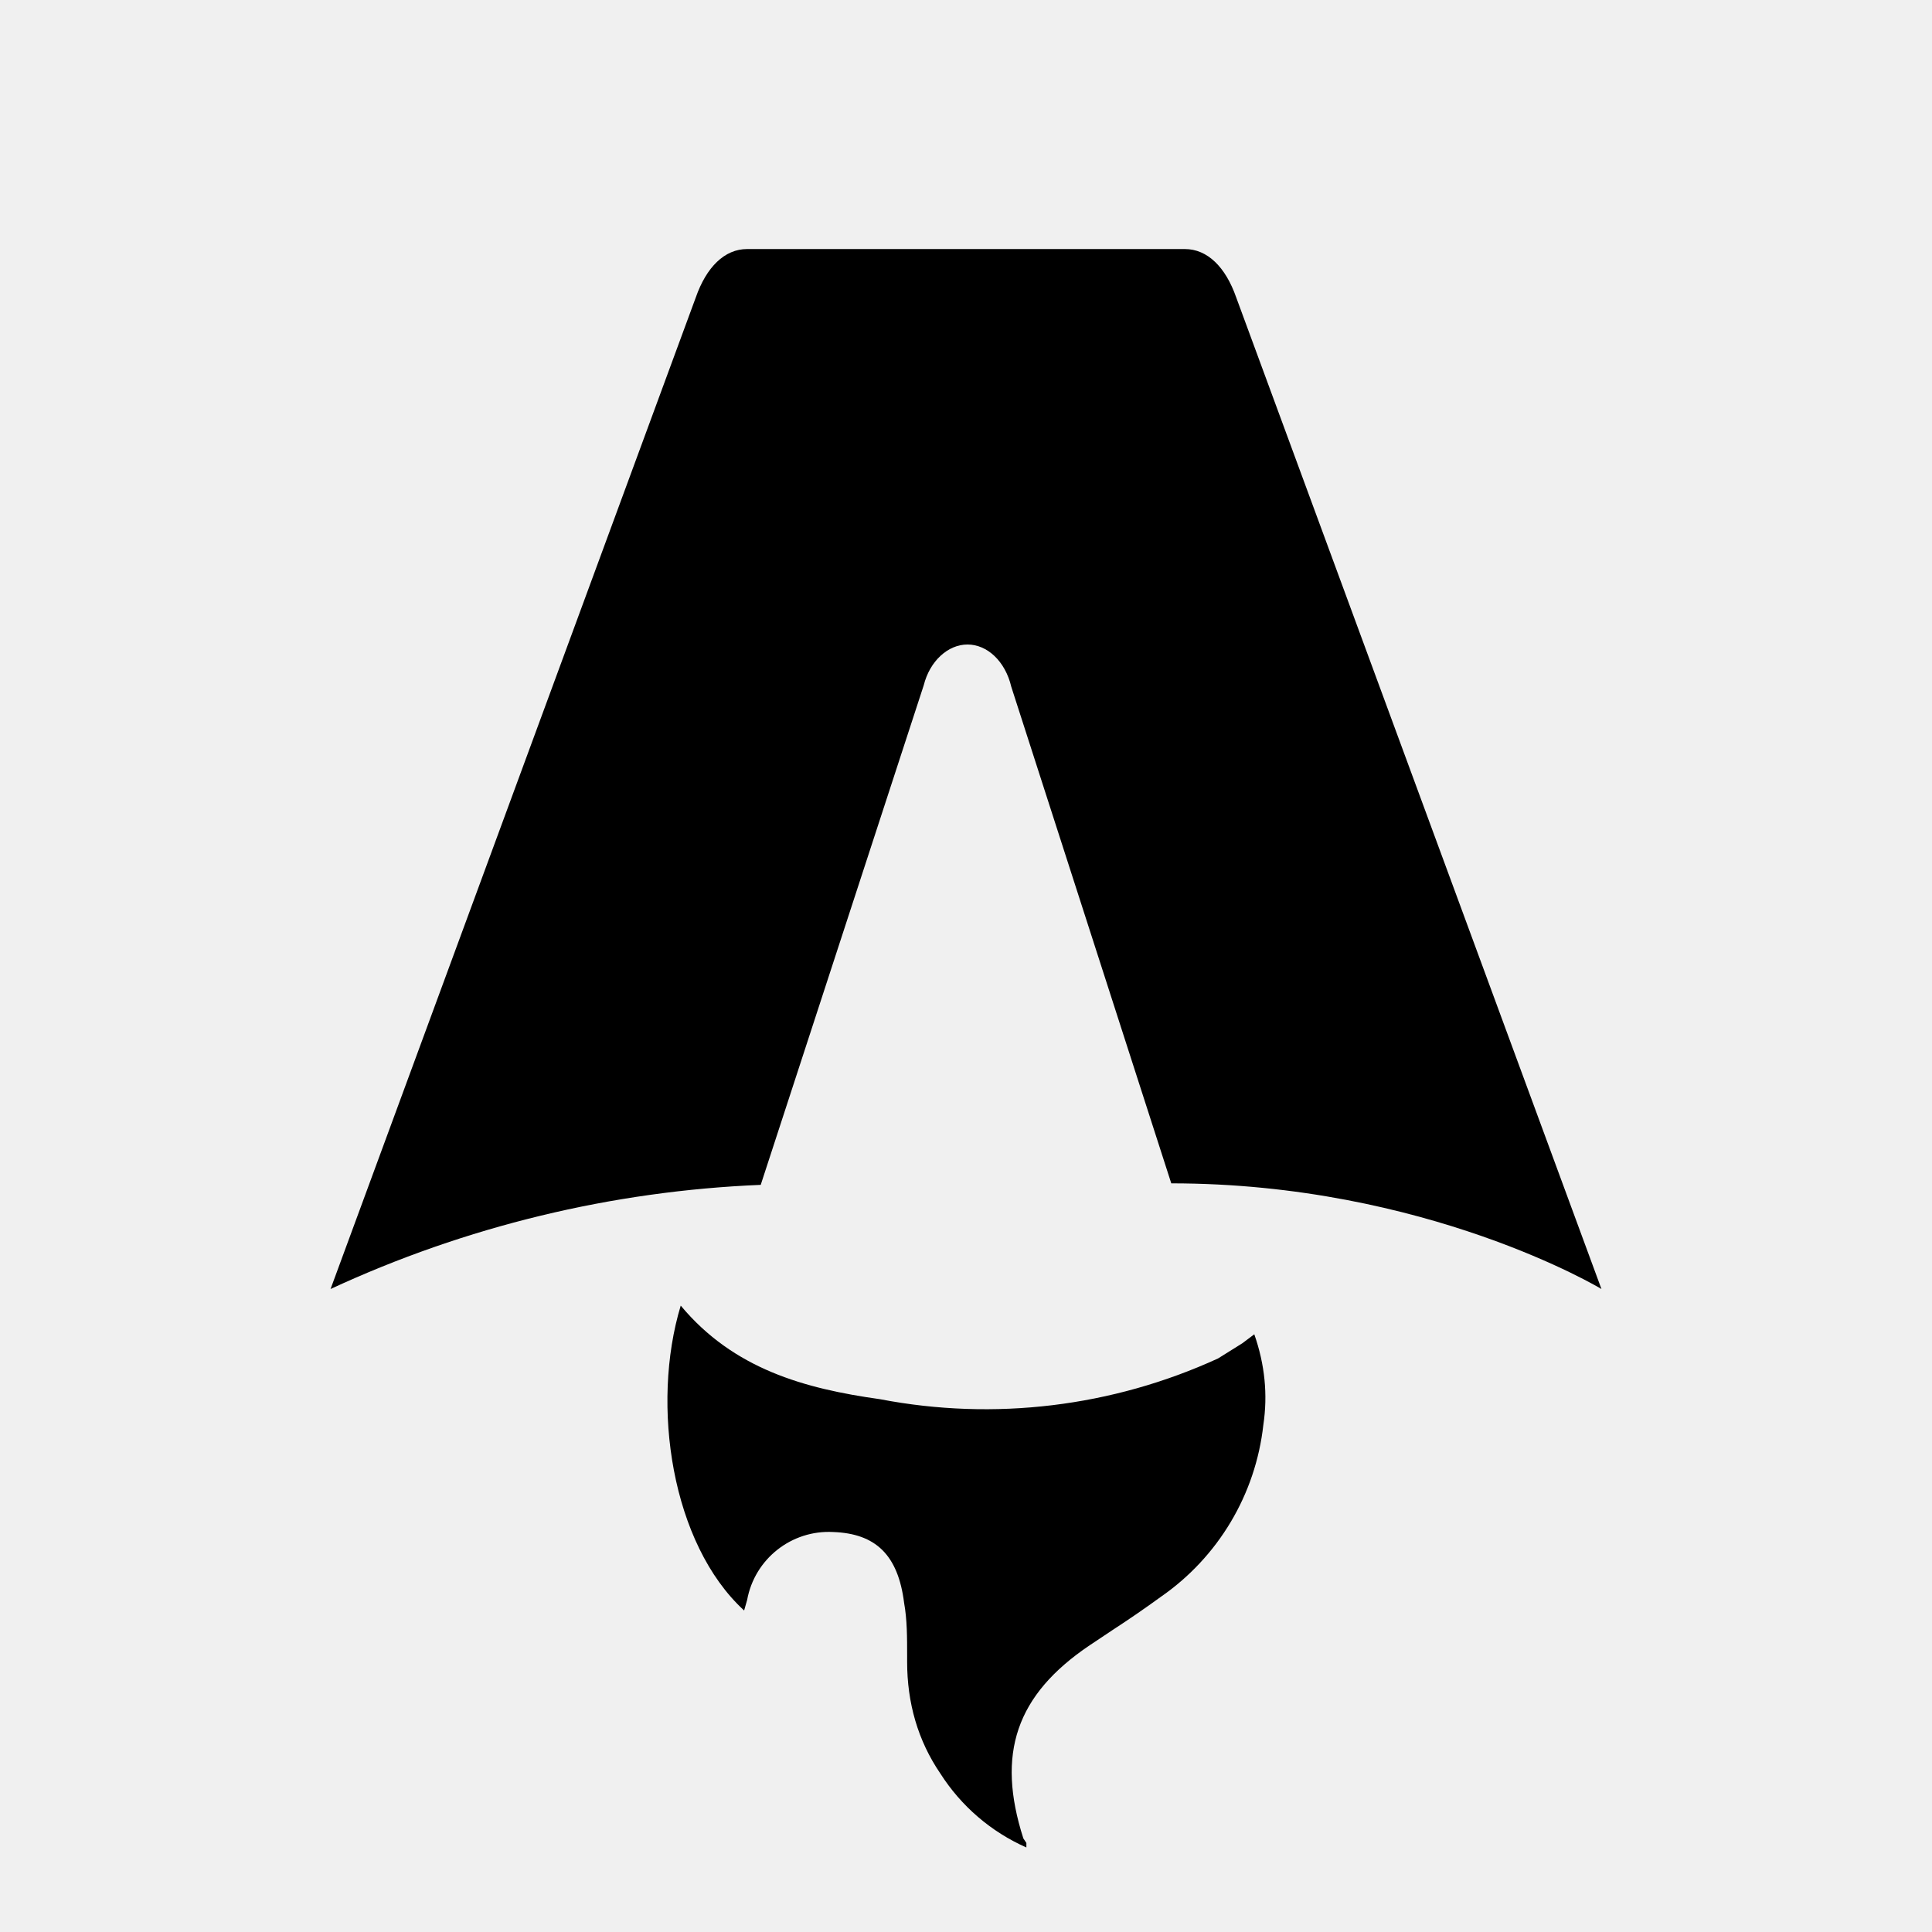
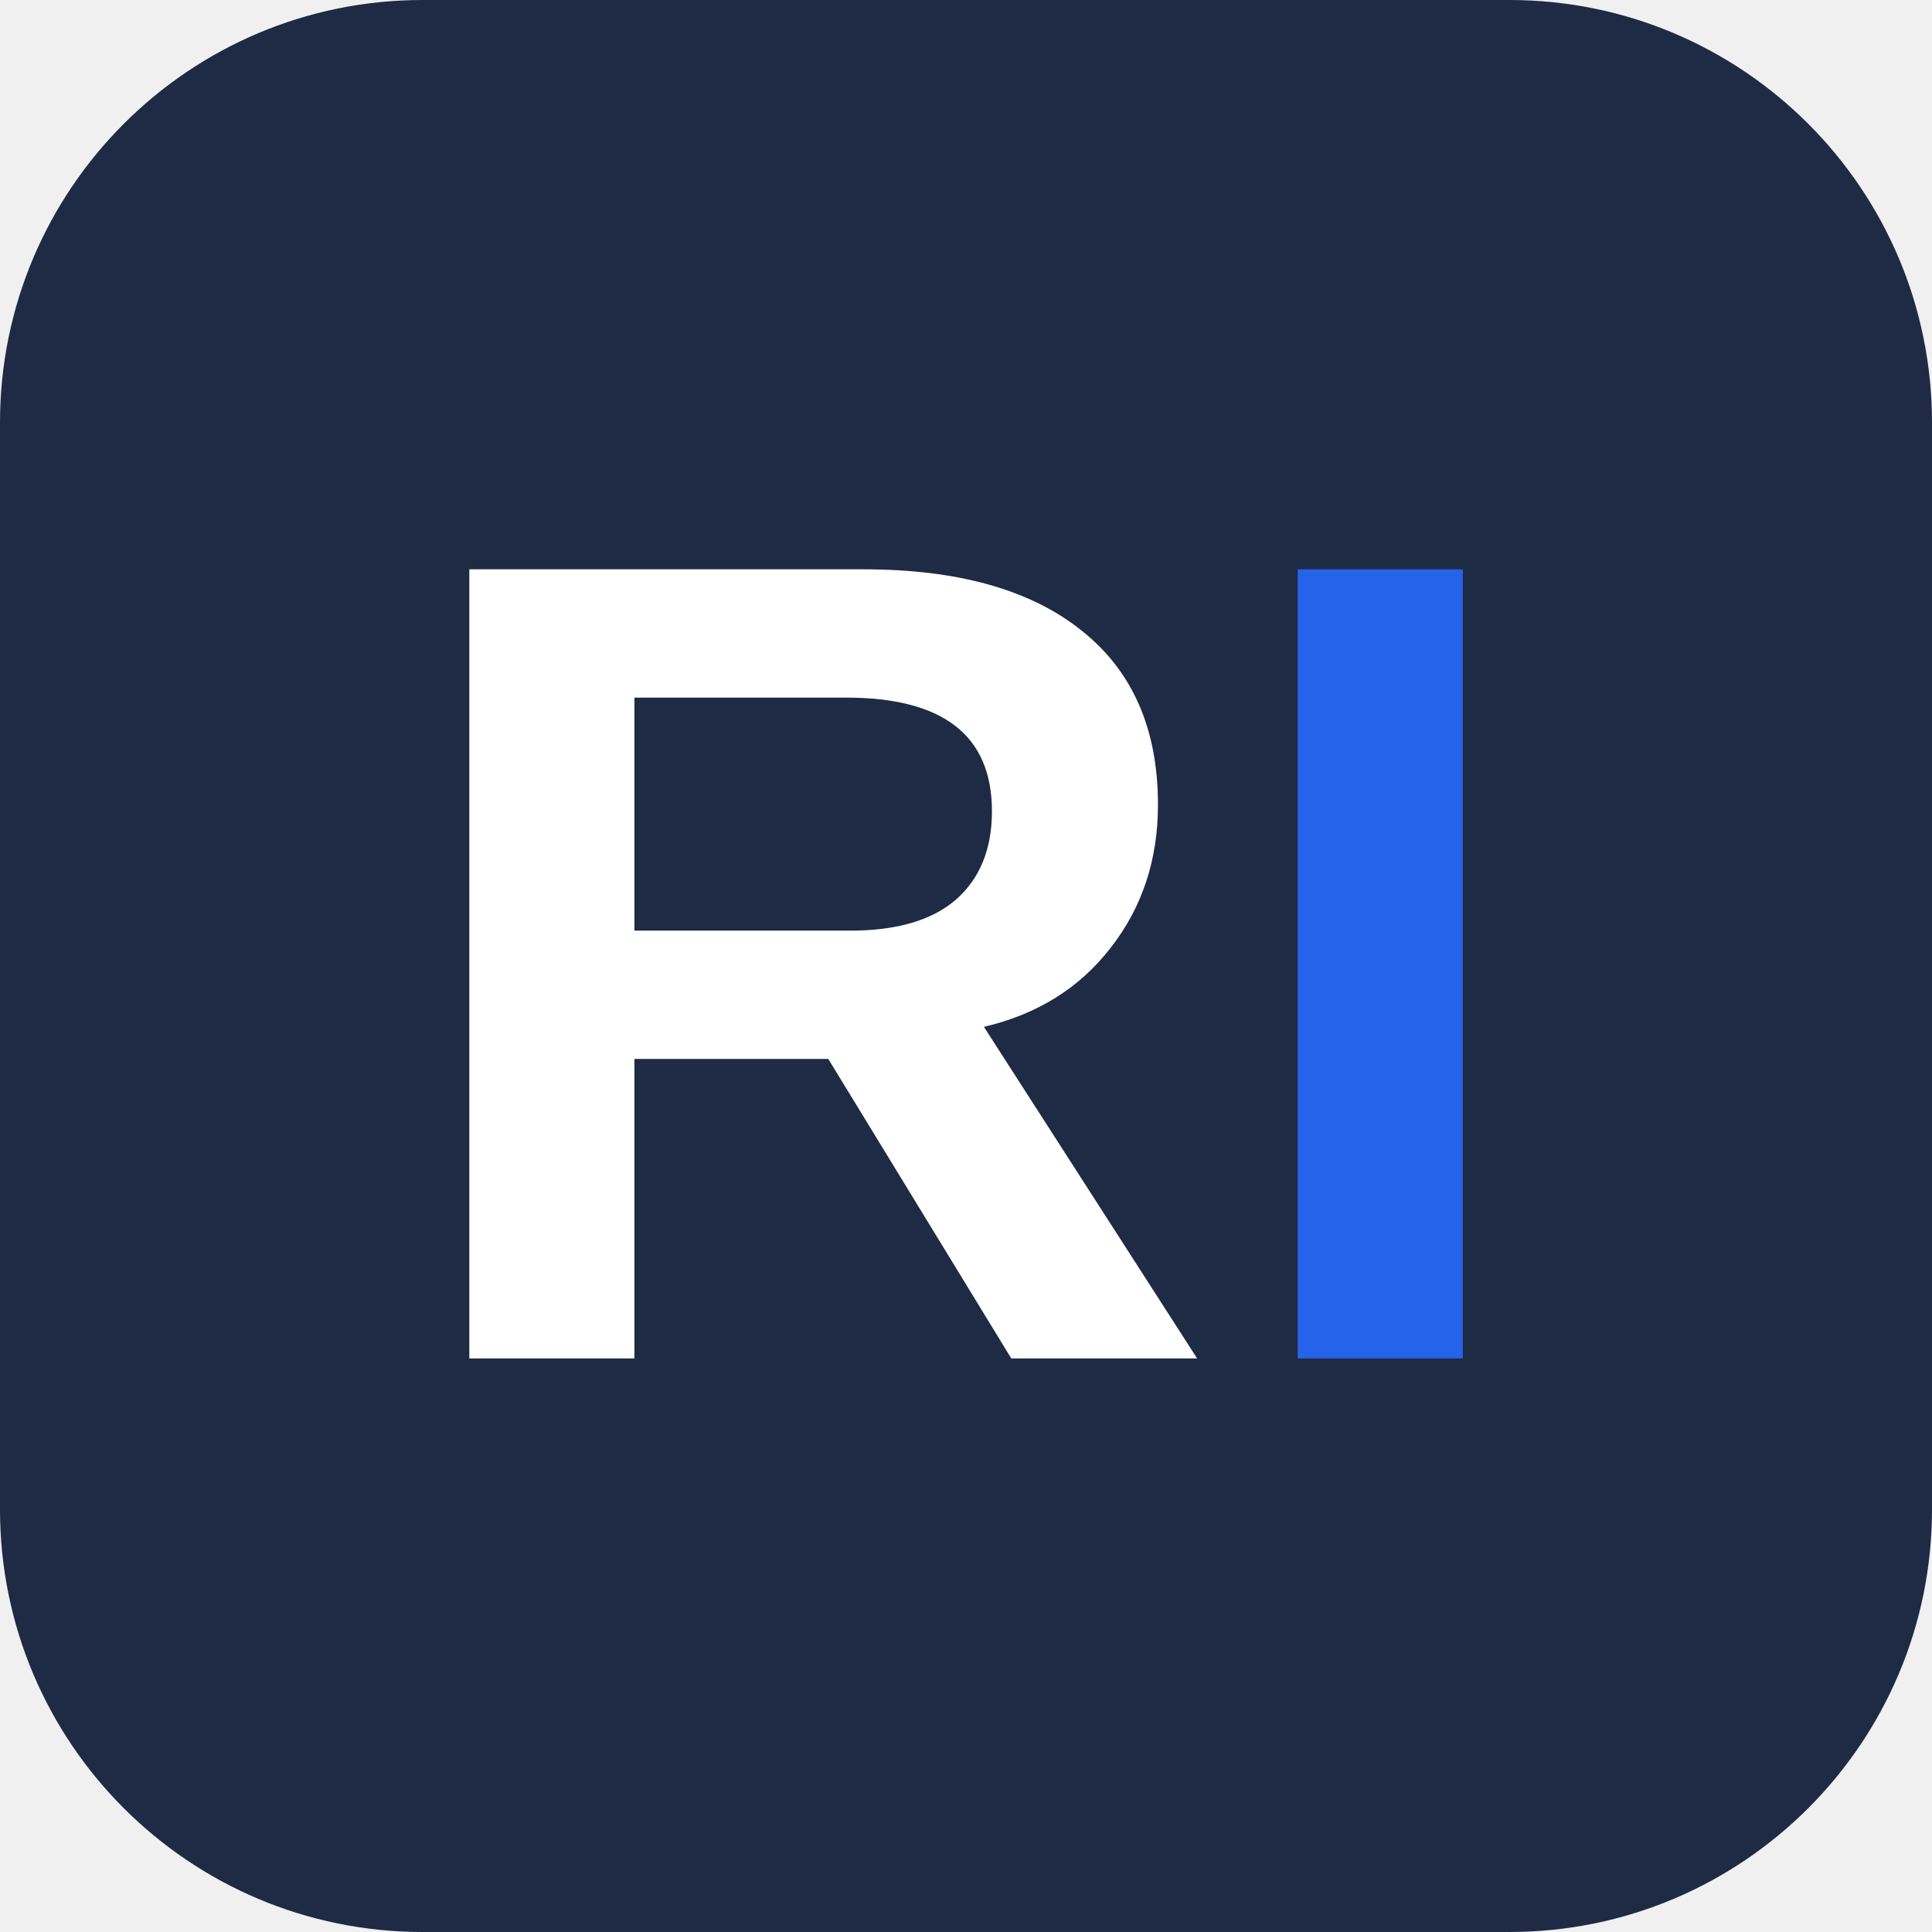
- <svg xmlns="http://www.w3.org/2000/svg" fill="none" viewBox="0 0 128 128">
-   <path d="M50.4 78.5a75.1 75.1 0 0 0-28.5 6.9l24.2-65.7c.7-2 1.9-3.2 3.4-3.2h29c1.5 0 2.7 1.2 3.4 3.2l24.2 65.7s-11.6-7-28.5-7L67 45.5c-.4-1.7-1.6-2.8-2.9-2.8-1.3 0-2.5 1.1-2.9 2.7L50.4 78.5Zm-1.1 28.2Zm-4.2-20.2c-2 6.6-.6 15.8 4.2 20.2a17.5 17.5 0 0 1 .2-.7 5.5 5.5 0 0 1 5.7-4.5c2.8.1 4.3 1.5 4.7 4.7.2 1.1.2 2.3.2 3.5v.4c0 2.7.7 5.2 2.2 7.4a13 13 0 0 0 5.7 4.9v-.3l-.2-.3c-1.8-5.6-.5-9.5 4.4-12.8l1.5-1a73 73 0 0 0 3.2-2.2 16 16 0 0 0 6.8-11.4c.3-2 .1-4-.6-6l-.8.6-1.6 1a37 37 0 0 1-22.4 2.7c-5-.7-9.7-2-13.2-6.2Z" />
-   <style>
-         path { fill: #000; }
-         @media (prefers-color-scheme: dark) {
-             path { fill: #FFF; }
-         }
-     </style>
+ <svg xmlns="http://www.w3.org/2000/svg" viewBox="0 0 64 64">
+   <rect width="64" height="64" rx="14" fill="#1f2a44" />
+   <text x="32" y="45" font-family="Arial, sans-serif" font-size="38" font-weight="700" text-anchor="middle" fill="#ffffff">R<tspan fill="#2563eb">I</tspan>
+   </text>
</svg>
